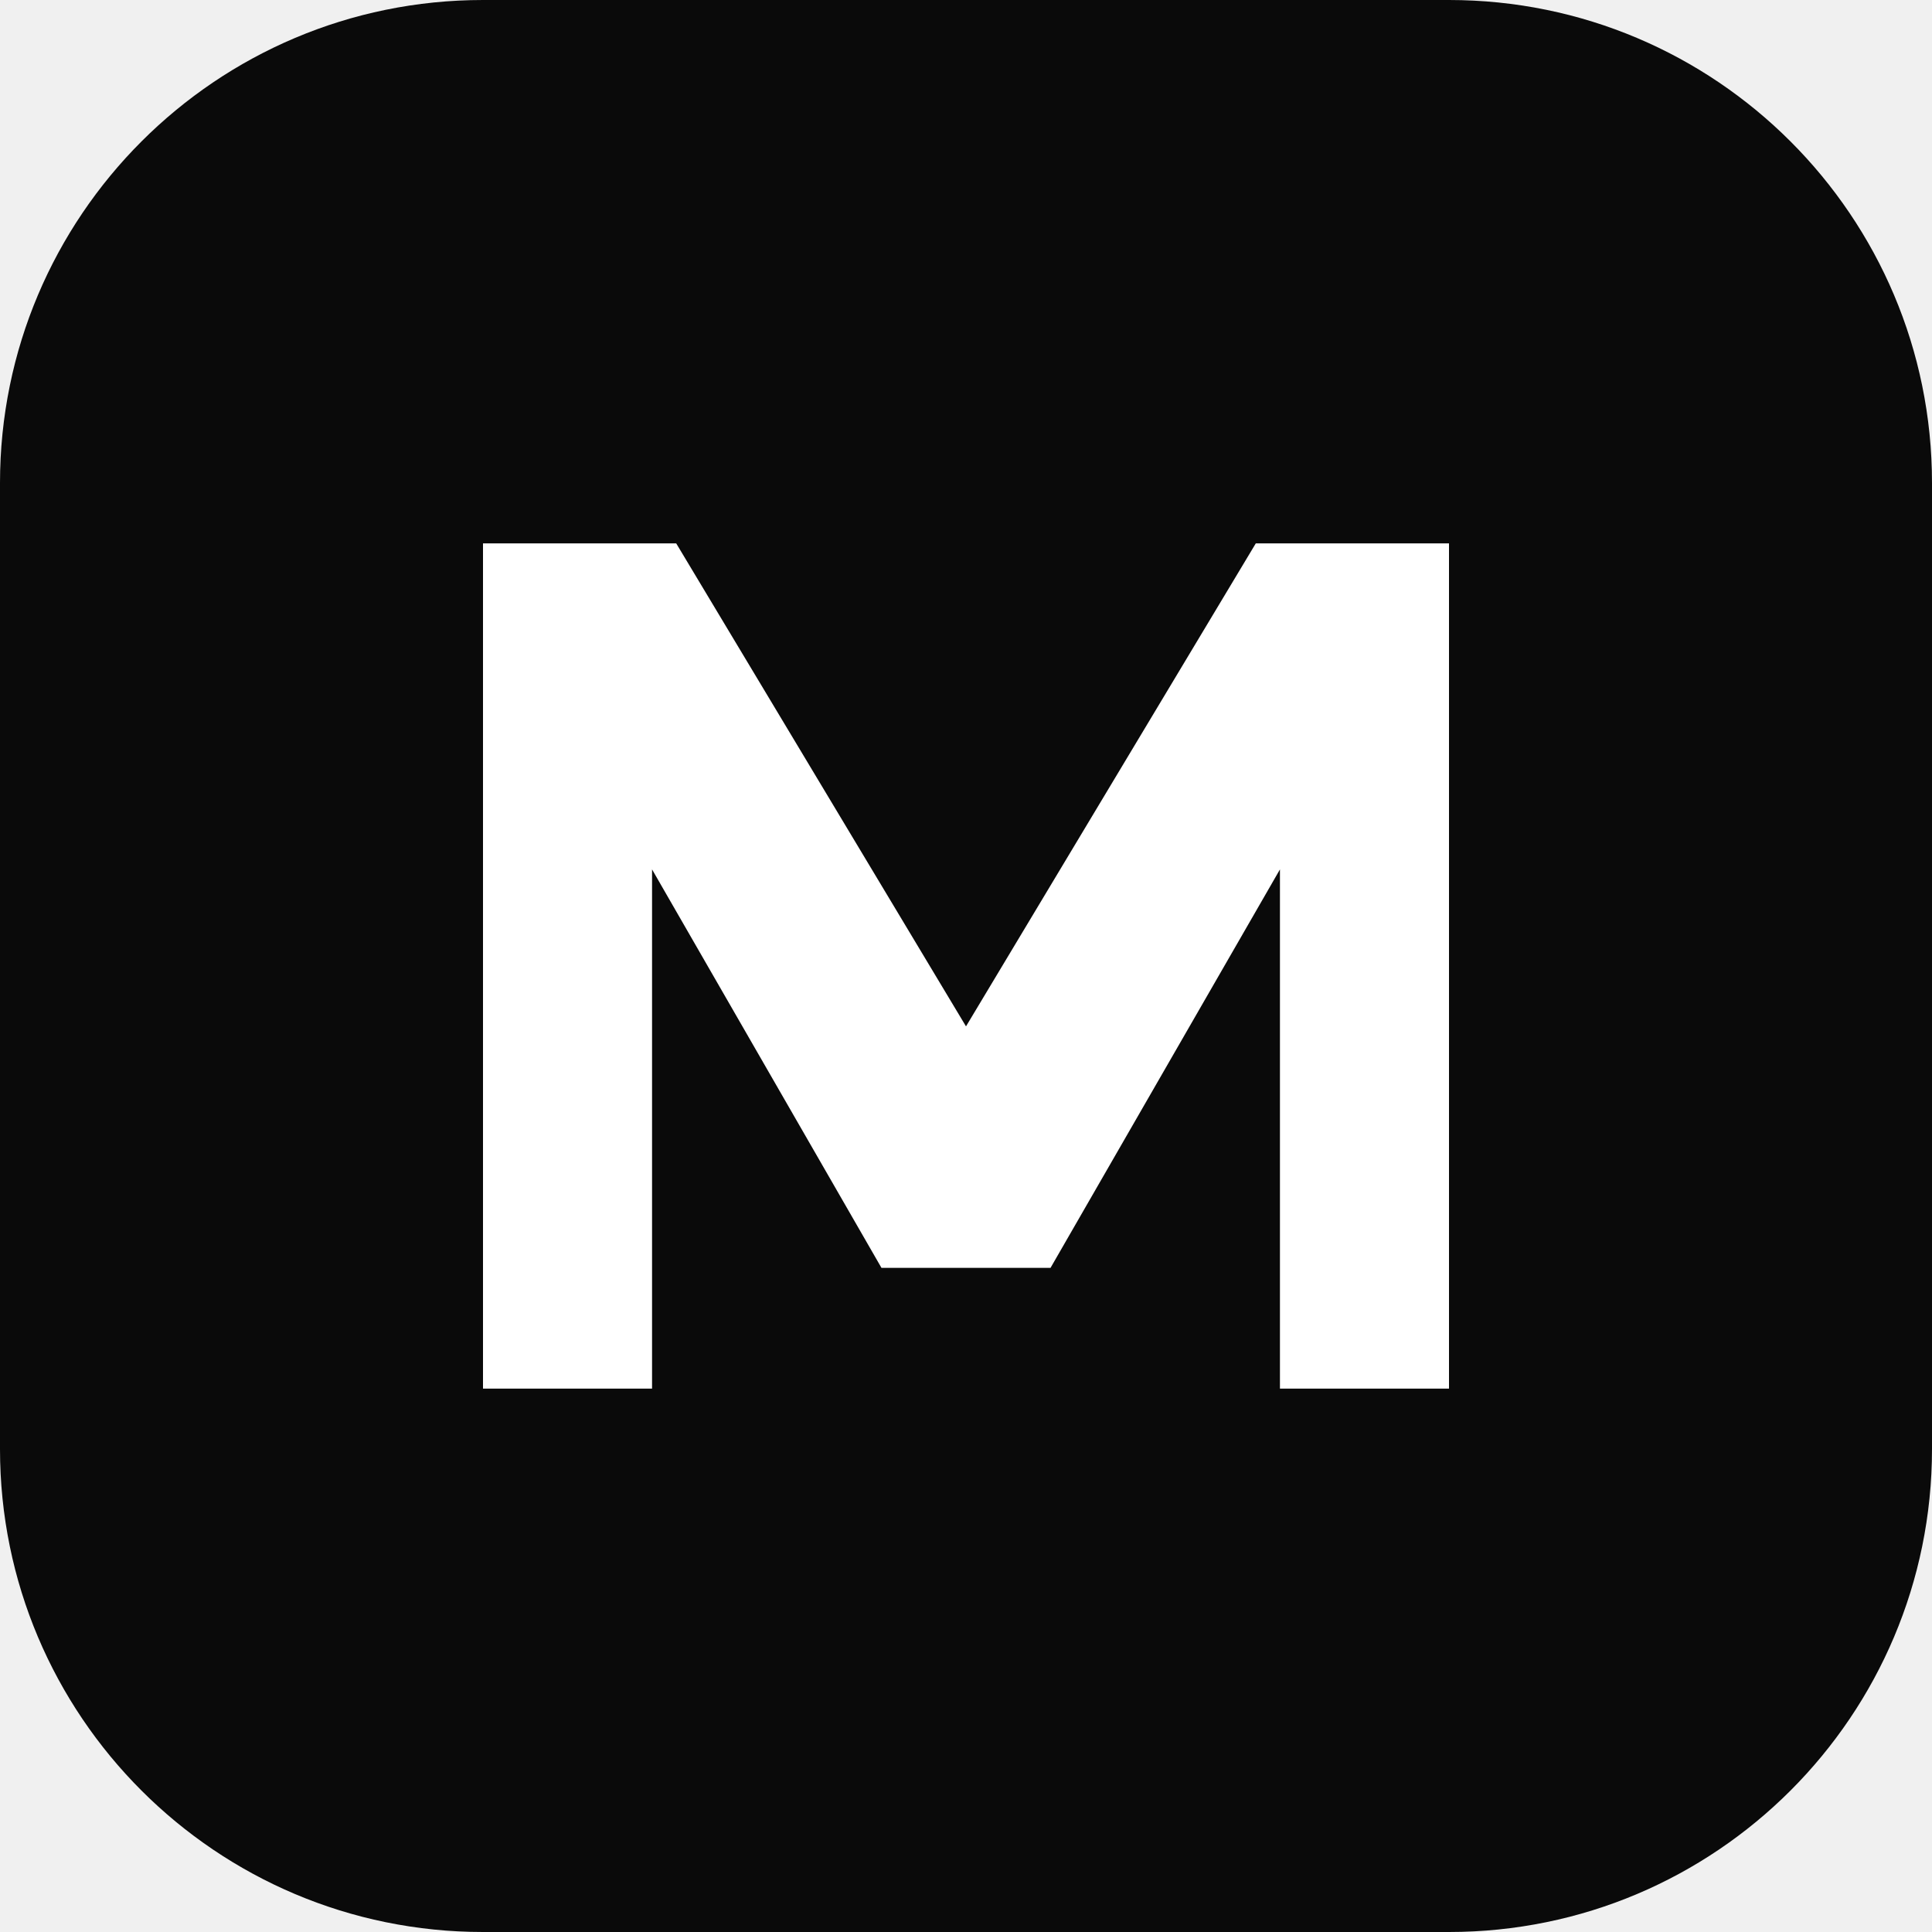
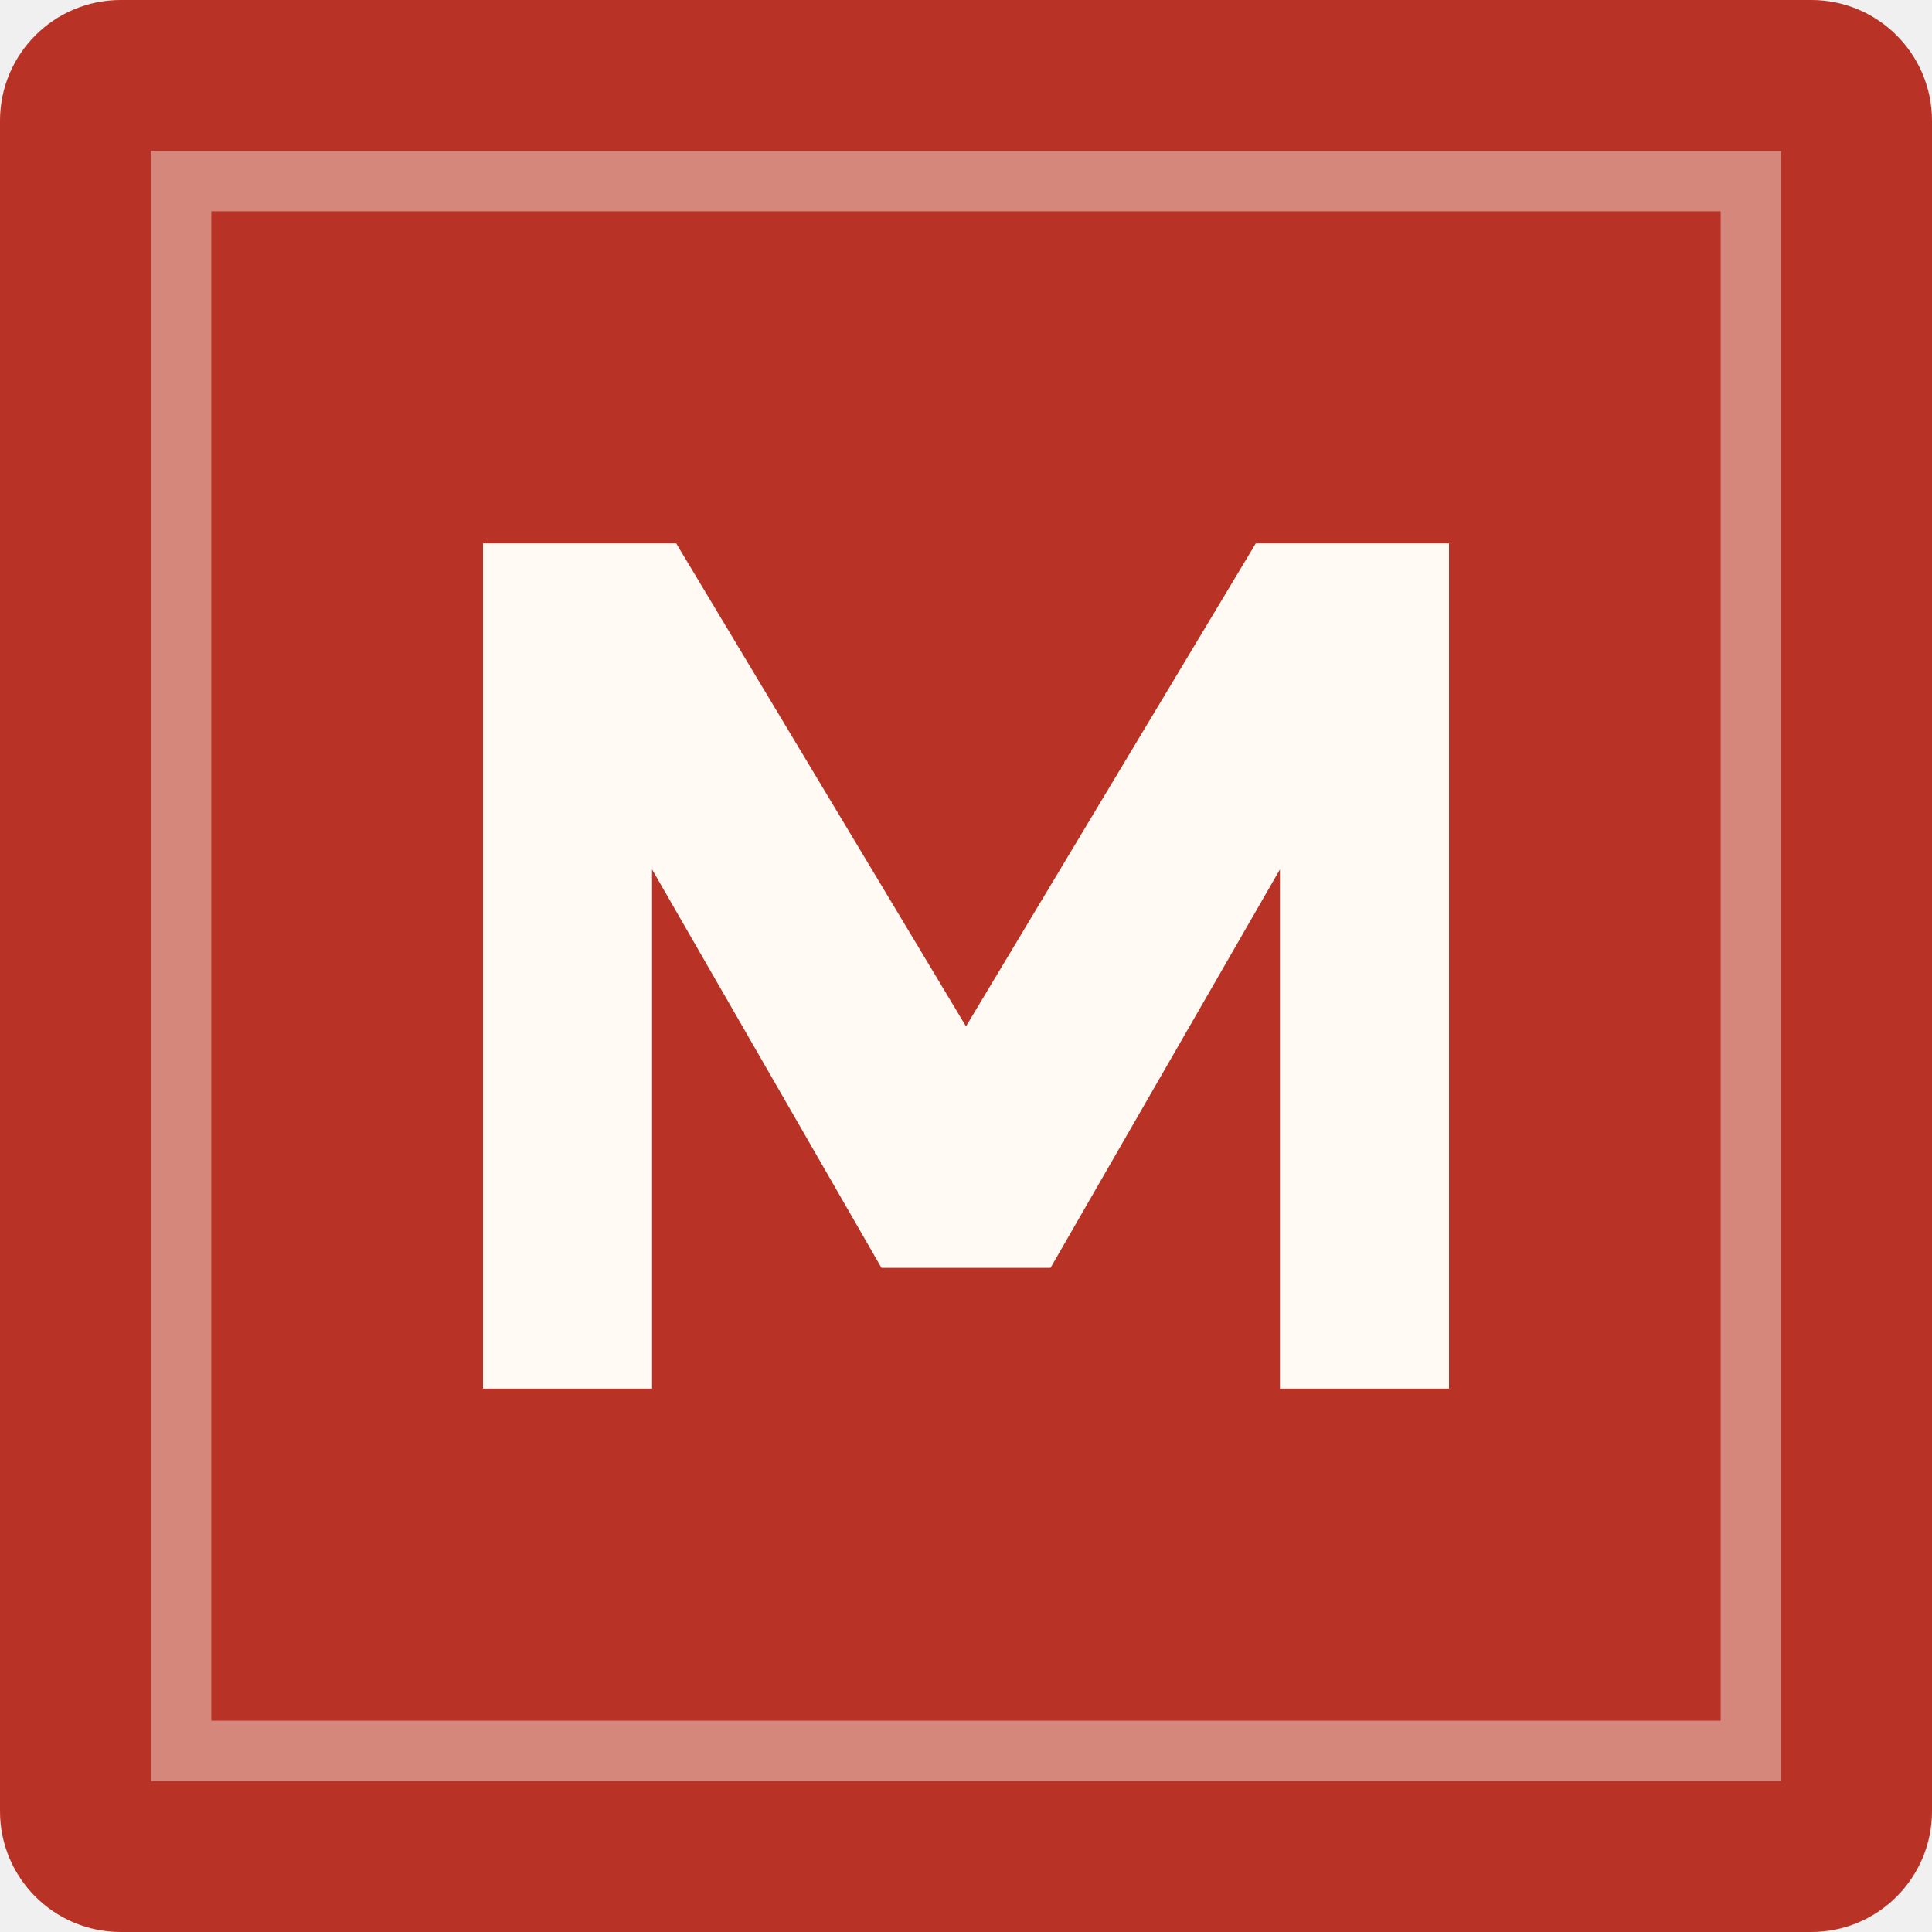
<svg xmlns="http://www.w3.org/2000/svg" viewBox="0 0 32 32" width="32" height="32">
-   <rect width="32" height="32" rx="8" fill="#0a0a0a" />
-   <path d="M8 23V9h3.2l4.8 8 4.8-8H24v14h-2.8v-8.6L17.4 21h-2.8l-3.8-6.6V23H8z" fill="#ffffff" />
+   <rect width="32" height="32" rx="2" fill="#b83326" />
+   <rect x="3" y="3" width="26" height="26" fill="none" stroke="#fffaf4" stroke-opacity=".42" />
+   <path d="M8 23V9h3.2l4.8 8 4.8-8H24v14h-2.8v-8.6L17.4 21h-2.8l-3.8-6.6V23H8z" fill="#fffaf4" />
</svg>
